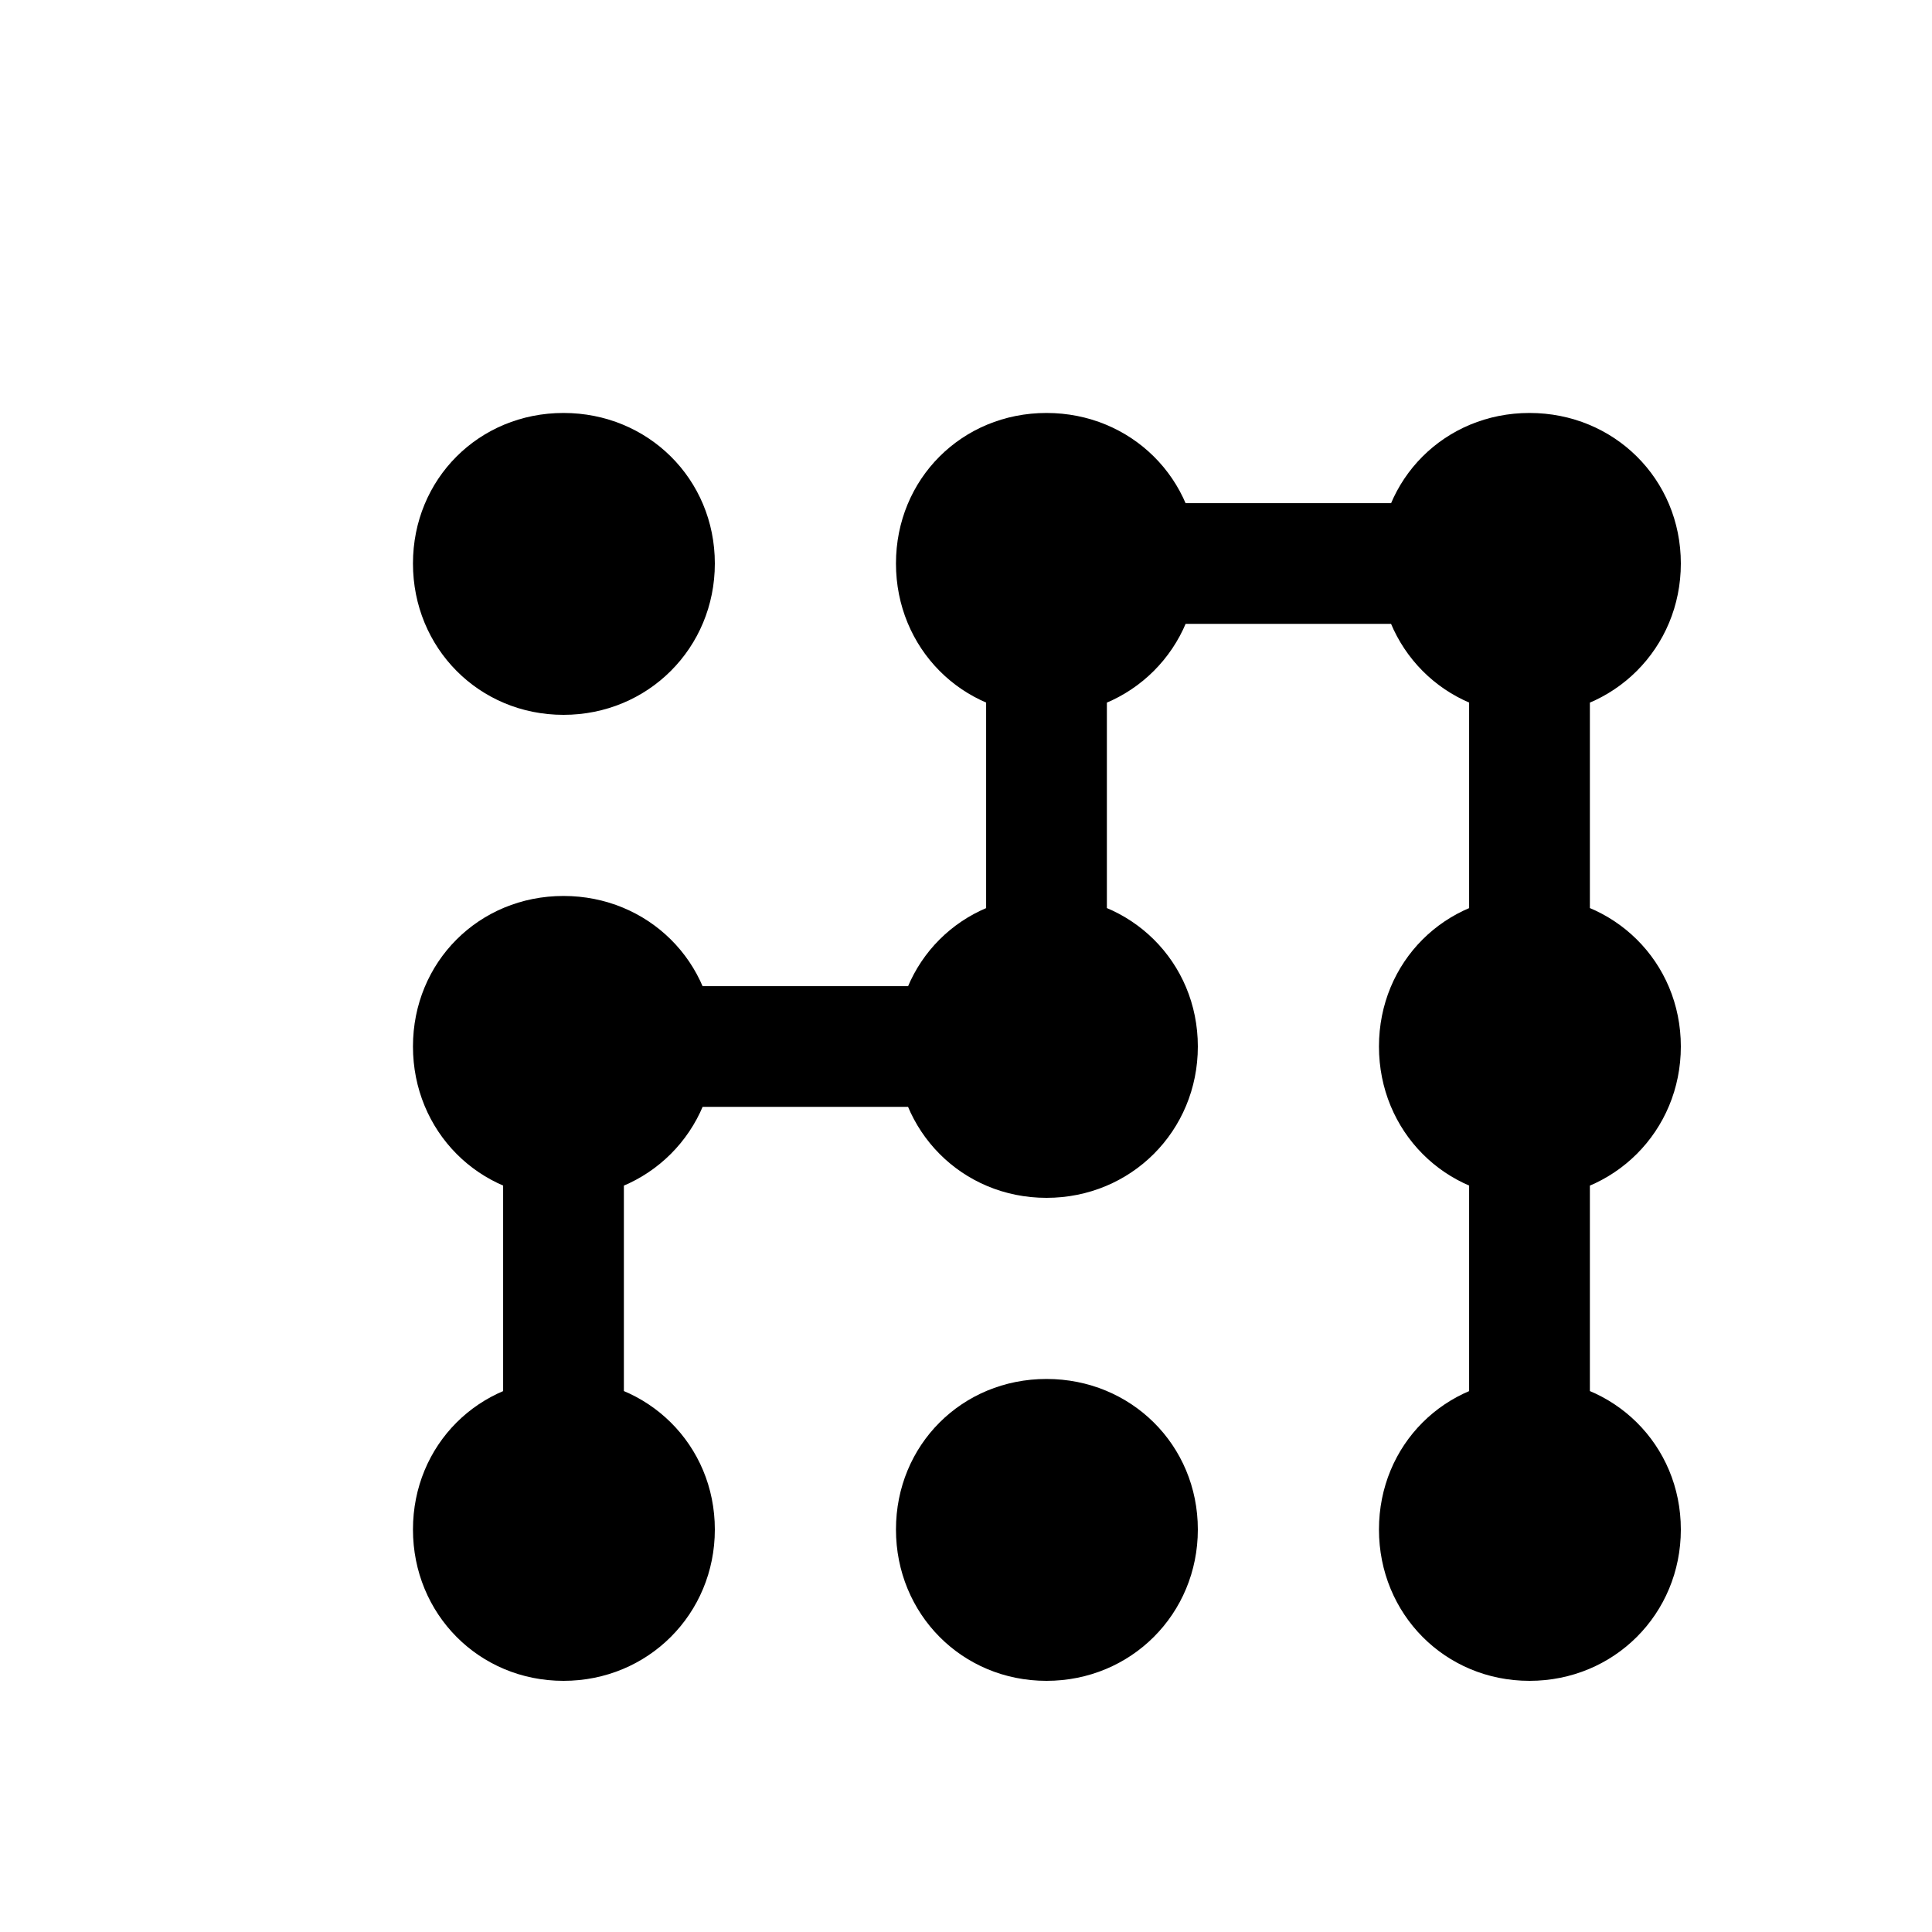
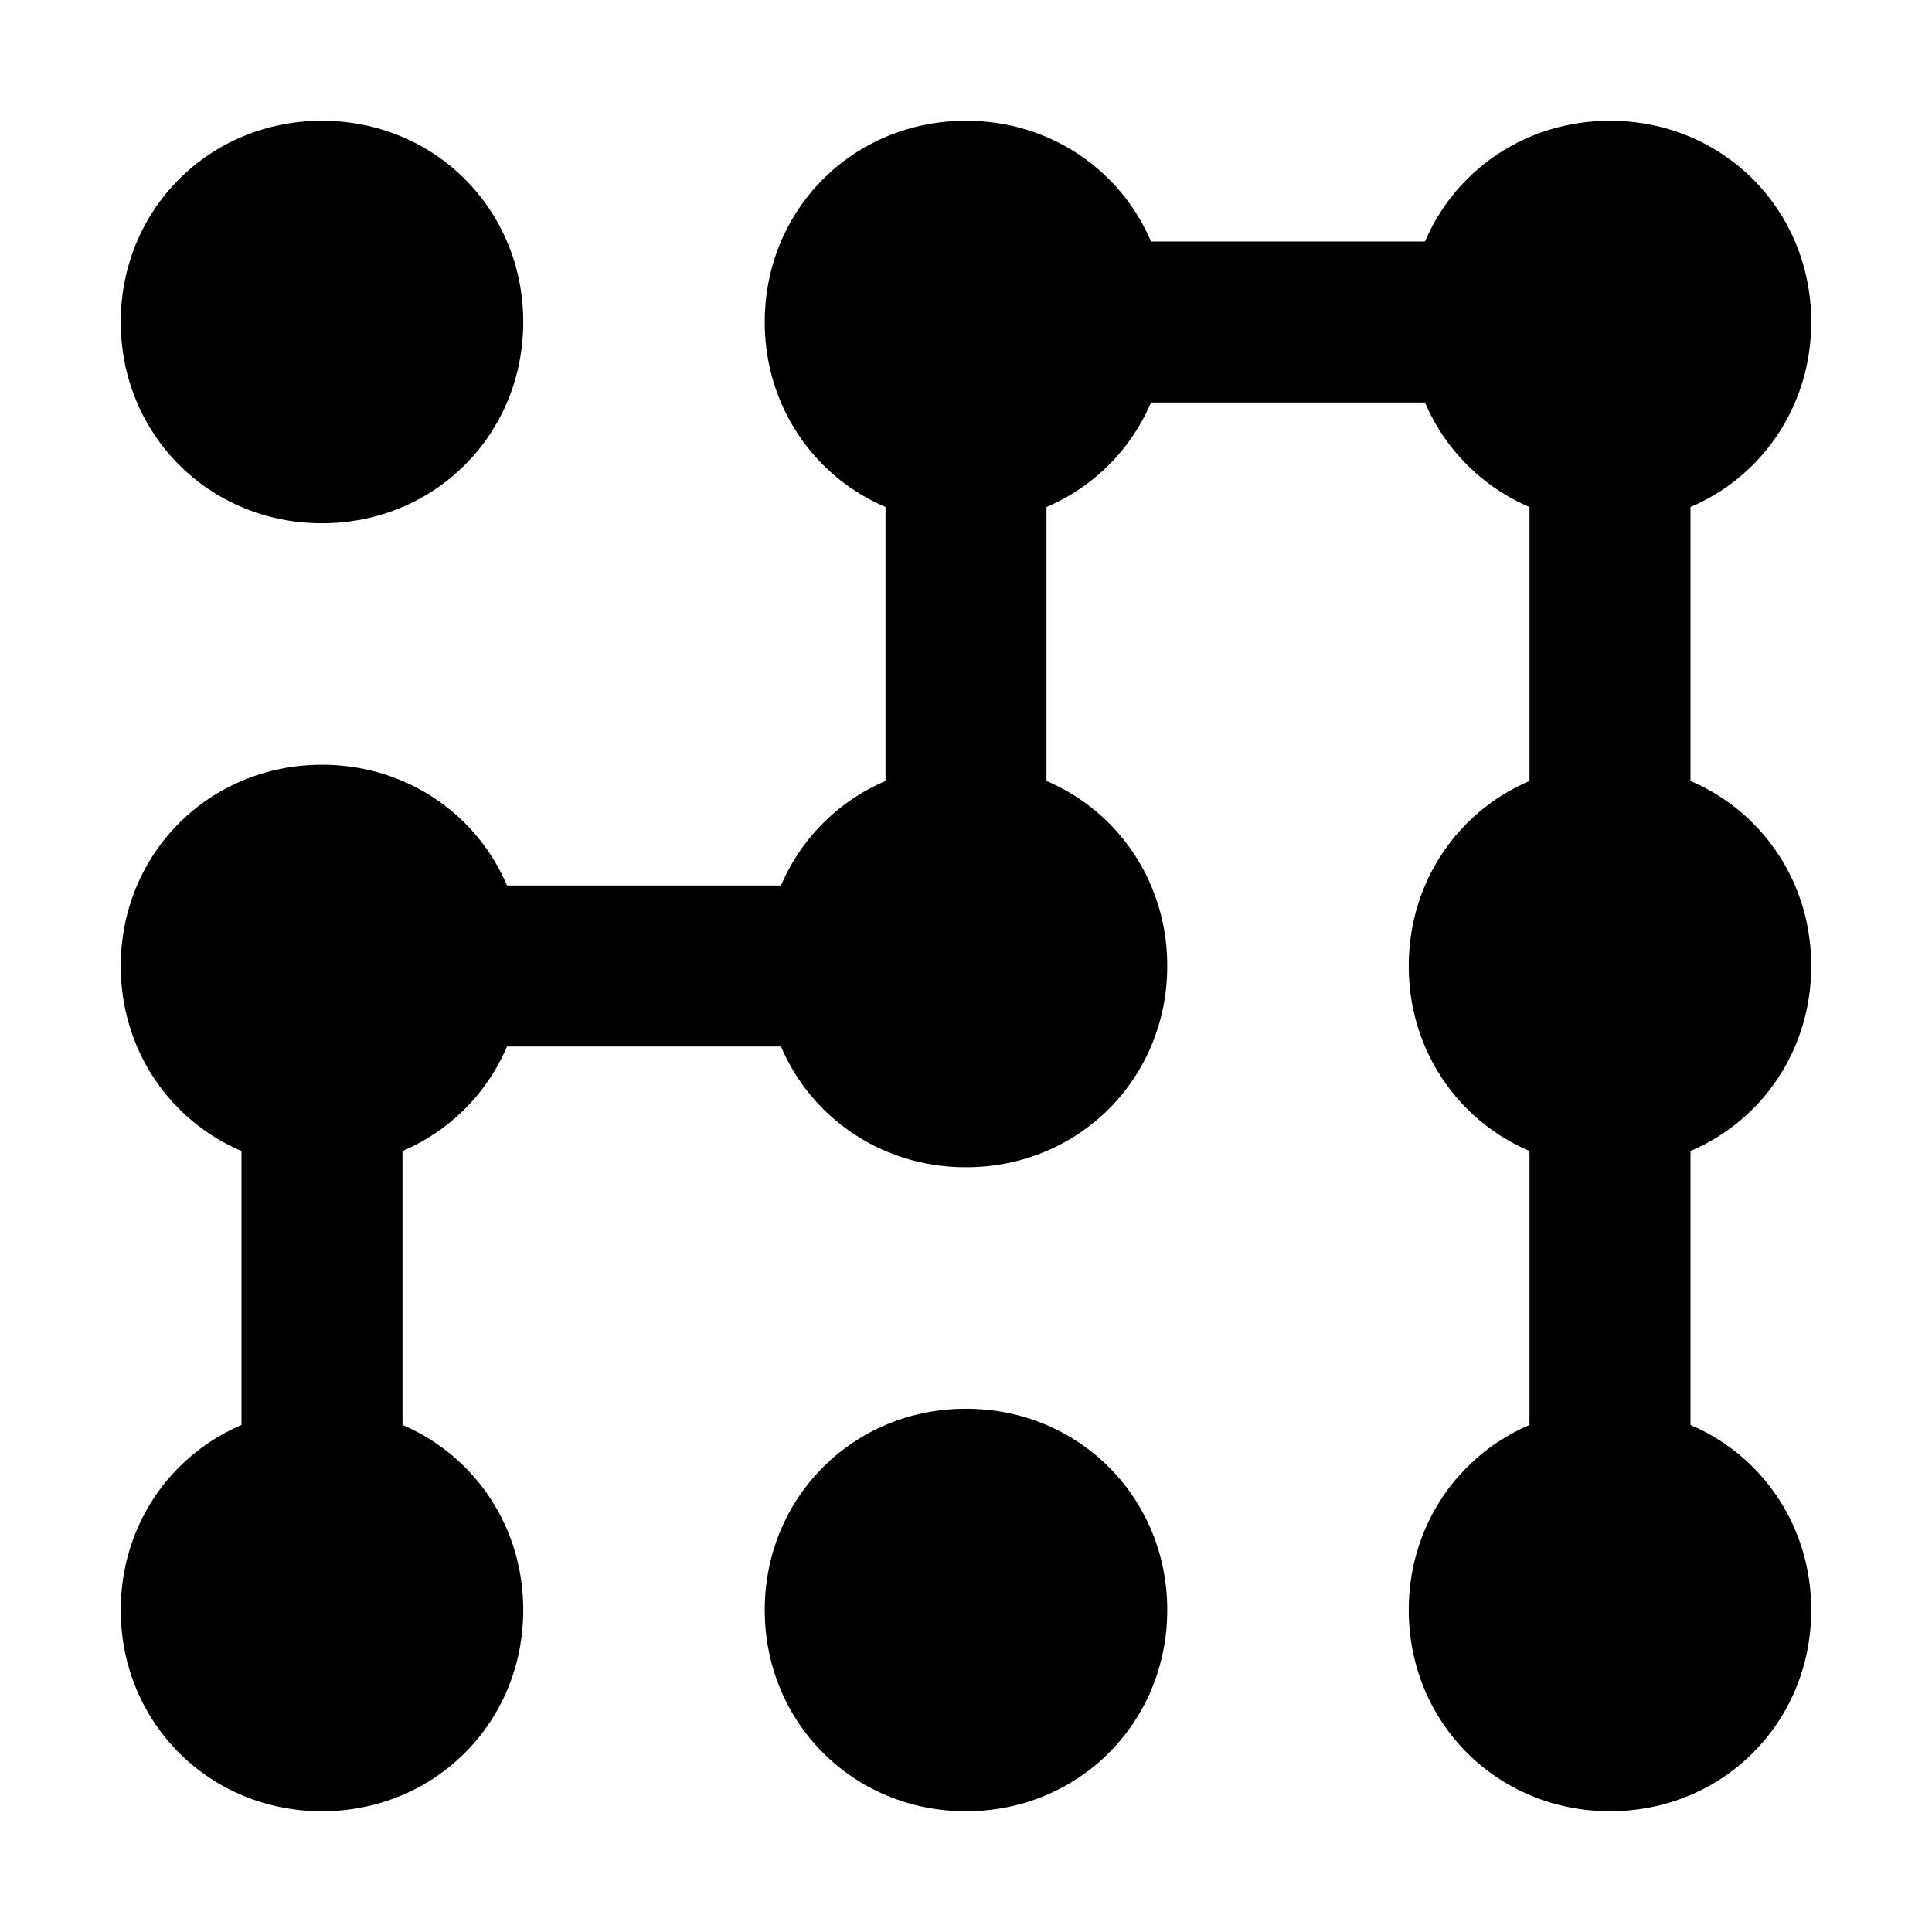
- <svg xmlns="http://www.w3.org/2000/svg" viewBox="0 0 24 24" fill="currentColor">
-   <path d="M7.75,13L7.75,19L6.25,19L6.25,13ZM13,13.75L7,13.75L7,12.25L13,12.25ZM13.75,7L13.75,13L12.25,13L12.25,7ZM19.75,7L19.75,19L18.25,19L18.25,7ZM19.02,7.75L13,7.75L13,6.25L19.02,6.25ZM17.13,7C17.13,5.95,17.95,5.13,19,5.13C20.05,5.13,20.88,5.95,20.88,7C20.88,8.05,20.05,8.88,19,8.88C17.95,8.88,17.13,8.05,17.13,7ZM5.13,19C5.13,17.95,5.95,17.13,7,17.13C8.05,17.13,8.88,17.95,8.88,19C8.88,20.05,8.05,20.88,7,20.88C5.95,20.88,5.13,20.05,5.13,19ZM5.13,13C5.13,11.95,5.95,11.13,7,11.13C8.05,11.13,8.88,11.95,8.88,13C8.88,14.05,8.05,14.88,7,14.88C5.95,14.88,5.13,14.05,5.13,13ZM11.13,19C11.13,17.95,11.95,17.13,13,17.13C14.05,17.13,14.88,17.95,14.88,19C14.88,20.05,14.05,20.88,13,20.88C11.95,20.88,11.13,20.05,11.13,19ZM5.13,7C5.13,5.95,5.95,5.13,7,5.13C8.05,5.13,8.88,5.95,8.88,7C8.88,8.05,8.05,8.88,7,8.88C5.95,8.88,5.13,8.05,5.13,7ZM17.13,19C17.13,17.95,17.95,17.13,19,17.13C20.05,17.13,20.88,17.95,20.88,19C20.88,20.05,20.05,20.88,19,20.88C17.95,20.88,17.13,20.05,17.13,19ZM11.13,13C11.13,11.95,11.95,11.13,13,11.13C14.05,11.13,14.88,11.95,14.88,13C14.88,14.05,14.05,14.88,13,14.88C11.95,14.88,11.13,14.05,11.13,13ZM11.13,7C11.13,5.95,11.95,5.13,13,5.13C14.05,5.13,14.88,5.95,14.88,7C14.88,8.05,14.05,8.88,13,8.88C11.95,8.88,11.13,8.05,11.13,7ZM17.13,13C17.13,11.95,17.95,11.13,19,11.13C20.05,11.13,20.88,11.95,20.88,13C20.88,14.05,20.05,14.88,19,14.88C17.95,14.88,17.13,14.05,17.13,13Z" />
+ <svg xmlns="http://www.w3.org/2000/svg" viewBox="0 0 24 24">
+   <path d="M5,12L5,20L3,20L3,12Z" fill="currentColor" />
+   <path d="M12,13L4,13L4,11L12,11Z" fill="currentColor" />
+   <path d="M13,4L13,12L11,12L11,4Z" fill="currentColor" />
+   <path d="M21,4L21,20L19,20L19,4Z" fill="currentColor" />
+   <path d="M20.03,5L12,5L12,3L20.03,3Z" fill="currentColor" />
+   <path d="M17.5,4C17.5,2.6,18.6,1.5,20,1.5C21.4,1.5,22.5,2.6,22.5,4C22.5,5.4,21.4,6.5,20,6.5C18.6,6.5,17.5,5.4,17.5,4Z" fill="currentColor" />
+   <path d="M1.5,20C1.5,18.6,2.6,17.5,4,17.5C5.4,17.5,6.5,18.6,6.5,20C6.5,21.4,5.4,22.5,4,22.5C2.6,22.5,1.5,21.4,1.5,20Z" fill="currentColor" />
+   <path d="M1.5,12C1.5,10.6,2.6,9.5,4,9.5C5.4,9.5,6.5,10.6,6.5,12C6.5,13.4,5.4,14.5,4,14.5C2.6,14.5,1.5,13.4,1.5,12Z" fill="currentColor" />
+   <path d="M9.5,20C9.5,18.6,10.6,17.5,12,17.5C13.4,17.5,14.5,18.6,14.5,20C14.5,21.4,13.4,22.5,12,22.5C10.6,22.5,9.5,21.4,9.5,20Z" fill="currentColor" />
+   <path d="M1.5,4C1.5,2.6,2.6,1.5,4,1.5C5.4,1.5,6.5,2.6,6.5,4C6.5,5.4,5.4,6.5,4,6.5C2.6,6.5,1.5,5.4,1.5,4Z" fill="currentColor" />
+   <path d="M17.5,20C17.5,18.6,18.6,17.5,20,17.5C21.4,17.5,22.5,18.6,22.5,20C22.5,21.4,21.4,22.5,20,22.5C18.6,22.5,17.5,21.4,17.5,20Z" fill="currentColor" />
+   <path d="M9.5,12C9.5,10.6,10.6,9.5,12,9.5C13.4,9.5,14.5,10.6,14.5,12C14.5,13.4,13.4,14.5,12,14.5C10.6,14.5,9.5,13.4,9.5,12Z" fill="currentColor" />
+   <path d="M9.5,4C9.5,2.6,10.6,1.5,12,1.5C13.4,1.5,14.5,2.6,14.5,4C14.5,5.4,13.4,6.5,12,6.5C10.6,6.5,9.5,5.4,9.5,4Z" fill="currentColor" />
+   <path d="M17.5,12C17.5,10.6,18.6,9.5,20,9.5C21.4,9.5,22.5,10.6,22.5,12C22.5,13.4,21.4,14.5,20,14.5C18.6,14.5,17.5,13.4,17.5,12Z" fill="currentColor" />
</svg>
